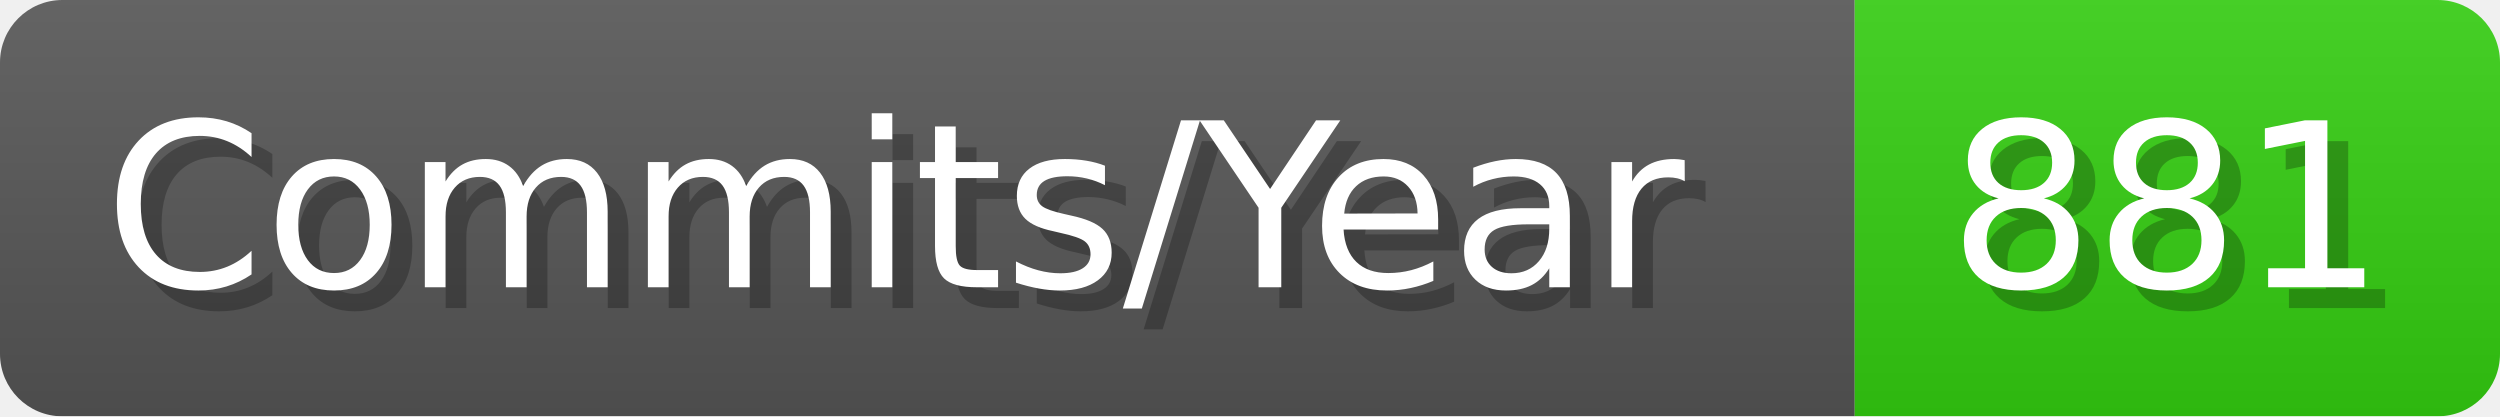
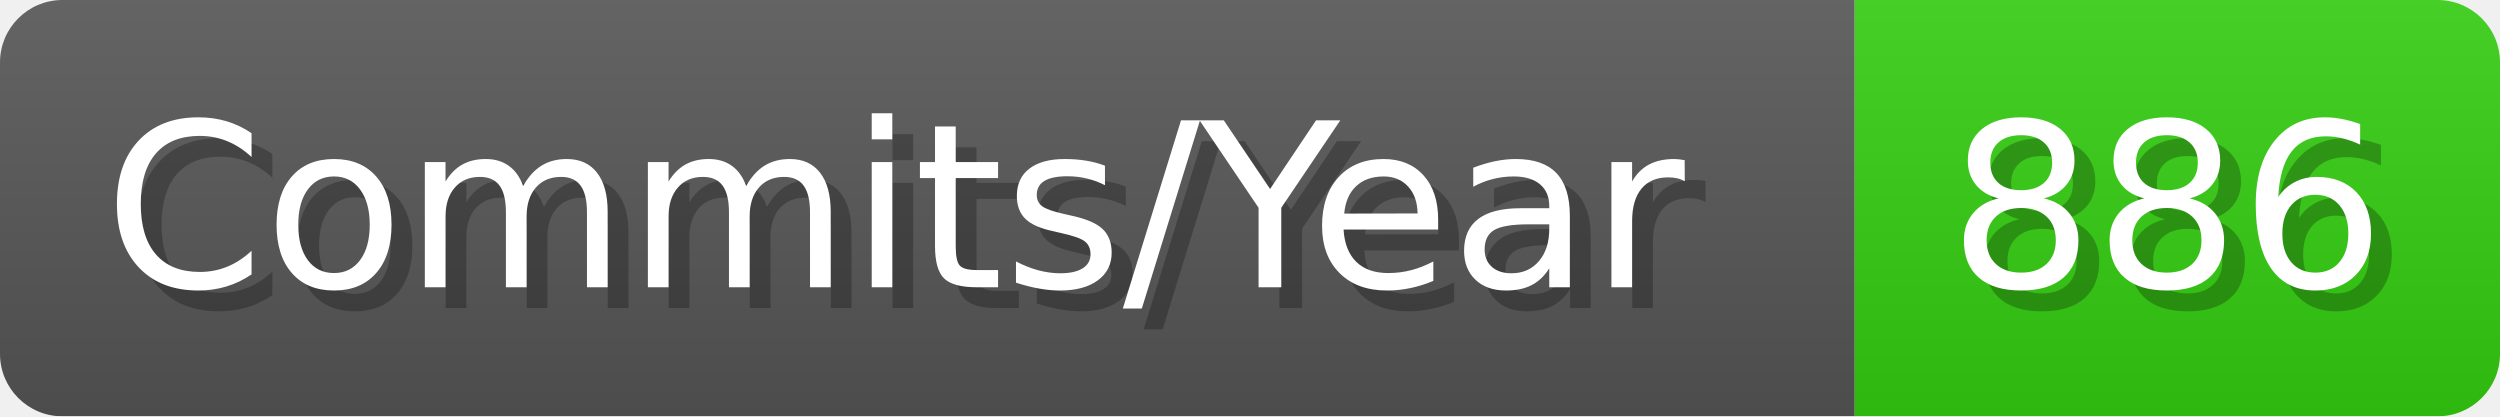
- <svg xmlns="http://www.w3.org/2000/svg" width="120.1" height="20" viewBox="0 0 1201 200" role="img" aria-label="Commits/Year: 881">
+ <svg xmlns="http://www.w3.org/2000/svg" width="120.1" height="20" viewBox="0 0 1201 200" role="img" aria-label="Commits/Year: 886">
  <linearGradient id="aUPdi" x2="0" y2="100%">
    <stop offset="0" stop-opacity=".1" stop-color="#EEE" />
    <stop offset="1" stop-opacity=".1" />
  </linearGradient>
  <mask id="WfAiQ">
    <rect width="1201" height="200" rx="30" fill="#FFF" />
  </mask>
  <g mask="url(#WfAiQ)">
    <rect width="891" height="200" fill="#555" />
    <rect width="310" height="200" fill="#3C1" x="891" />
    <rect width="1201" height="200" fill="url(#aUPdi)" />
  </g>
  <g aria-hidden="true" fill="#fff" text-anchor="start" font-family="Verdana,DejaVu Sans,sans-serif" font-size="110">
    <text x="60" y="148" textLength="791" fill="#000" opacity="0.25">Commits/Year</text>
    <text x="50" y="138" textLength="791">Commits/Year</text>
-     <text x="946" y="148" textLength="210" fill="#000" opacity="0.25">881</text>
-     <text x="936" y="138" textLength="210">881</text>
+     <text x="946" y="148" textLength="210" fill="#000" opacity="0.25">886</text>
+     <text x="936" y="138" textLength="210">886</text>
  </g>
</svg>
